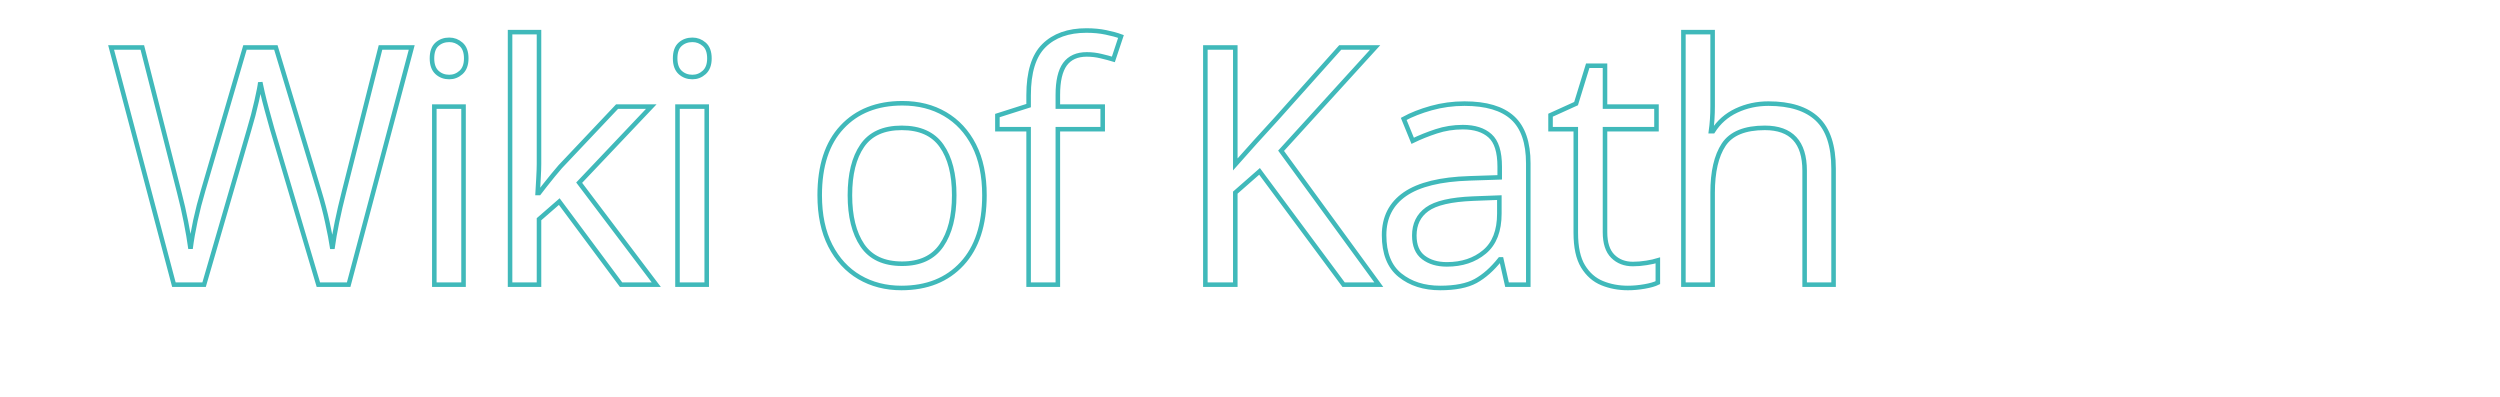
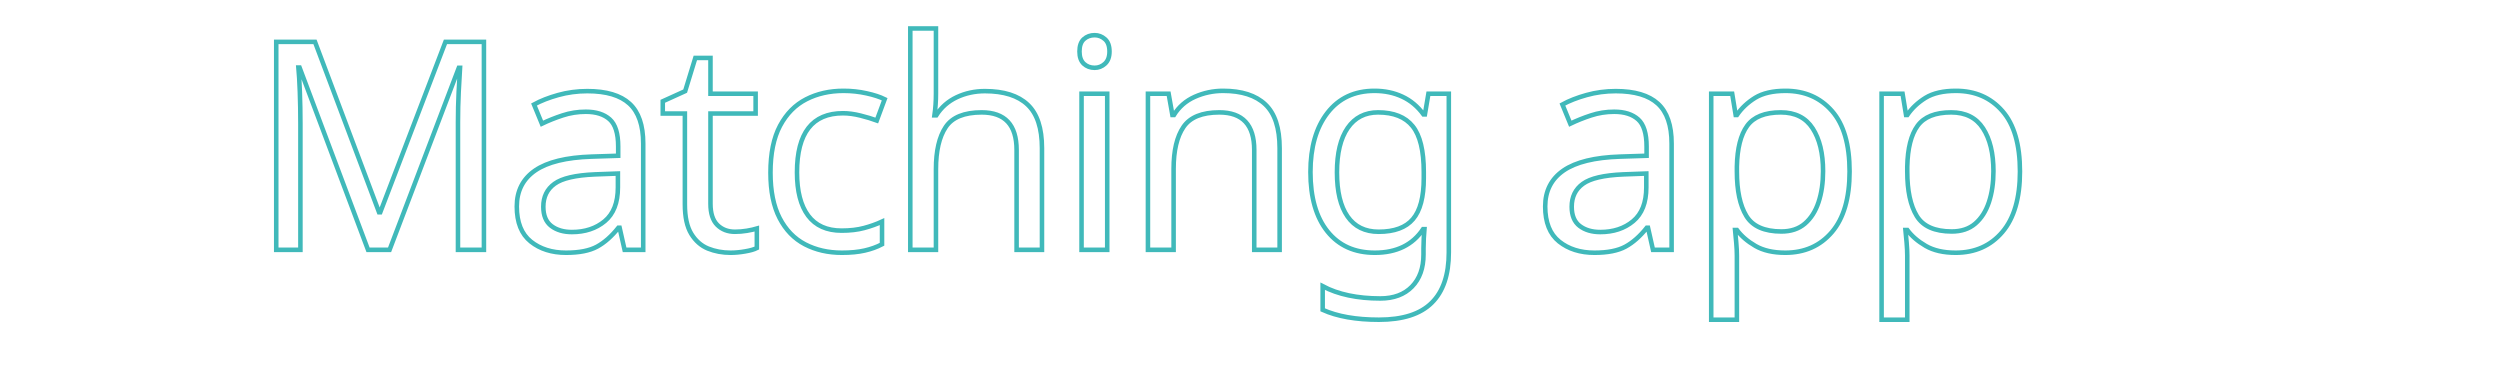
- <svg xmlns="http://www.w3.org/2000/svg" id="Layer_1" data-name="Layer 1" viewBox="0 0 549.38 87.21">
+ <svg xmlns="http://www.w3.org/2000/svg" id="Layer_1" data-name="Layer 1" viewBox="0 0 549.38 85.86">
  <defs>
-     <style>.cls-1{font-size:73px;fill:none;stroke:#40b9ba;font-family:PTMono-Regular, PT Mono;letter-spacing:-0.03em;}</style>
+     <style>.cls-1{font-size:64px;fill:none;stroke:#40b9ba;font-family:PTMono-Regular, PT Mono;letter-spacing:-0.03em;}</style>
  </defs>
-   <text class="cls-1" transform="translate(23.54 62.55)">Wiki of Kath</text>
+   <text class="cls-1" transform="translate(54.5 54.9)">Matching app</text>
</svg>
